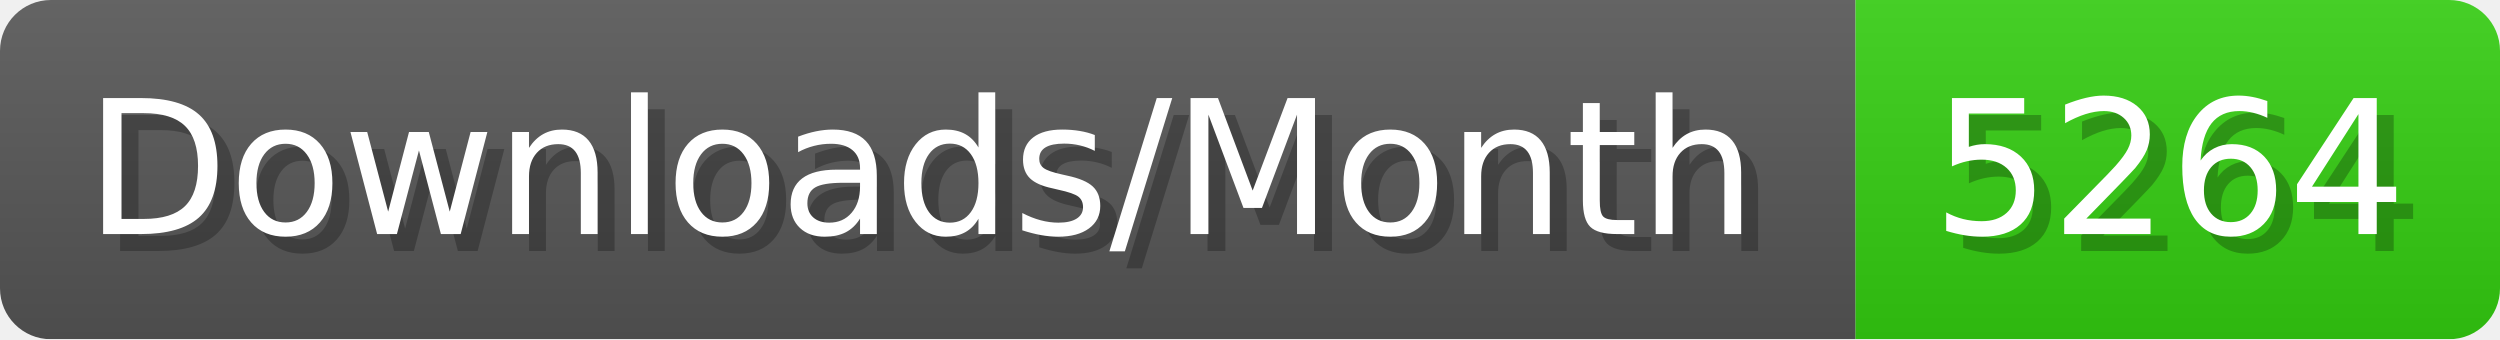
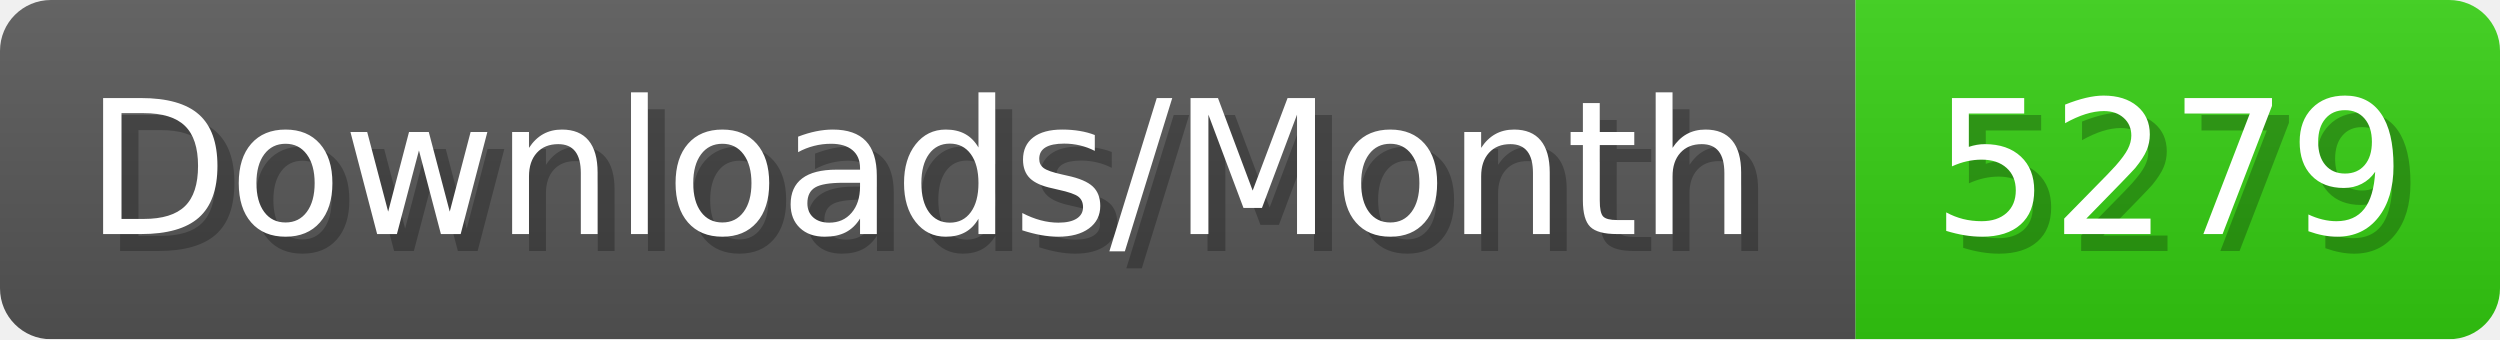
- <svg xmlns="http://www.w3.org/2000/svg" width="147.4" height="20" viewBox="0 0 1474 200" role="img" aria-label="Downloads/Month: 5264">
+ <svg xmlns="http://www.w3.org/2000/svg" width="147.4" height="20" viewBox="0 0 1474 200" role="img" aria-label="Downloads/Month: 5279">
  <linearGradient id="YlXUI" x2="0" y2="100%">
    <stop offset="0" stop-opacity=".1" stop-color="#EEE" />
    <stop offset="1" stop-opacity=".1" />
  </linearGradient>
  <mask id="JHhop">
    <rect width="1474" height="200" rx="30" fill="#FFF" />
  </mask>
  <g mask="url(#JHhop)">
    <rect width="1094" height="200" fill="#555" />
    <rect width="380" height="200" fill="#3C1" x="1094" />
    <rect width="1474" height="200" fill="url(#YlXUI)" />
  </g>
  <g aria-hidden="true" fill="#fff" text-anchor="start" font-family="Verdana,DejaVu Sans,sans-serif" font-size="110">
    <text x="60" y="148" textLength="994" fill="#000" opacity="0.25">Downloads/Month</text>
    <text x="50" y="138" textLength="994">Downloads/Month</text>
-     <text x="1149" y="148" textLength="280" fill="#000" opacity="0.25">5264</text>
-     <text x="1139" y="138" textLength="280">5264</text>
+     <text x="1149" y="148" textLength="280" fill="#000" opacity="0.25">5279</text>
+     <text x="1139" y="138" textLength="280">5279</text>
  </g>
</svg>
